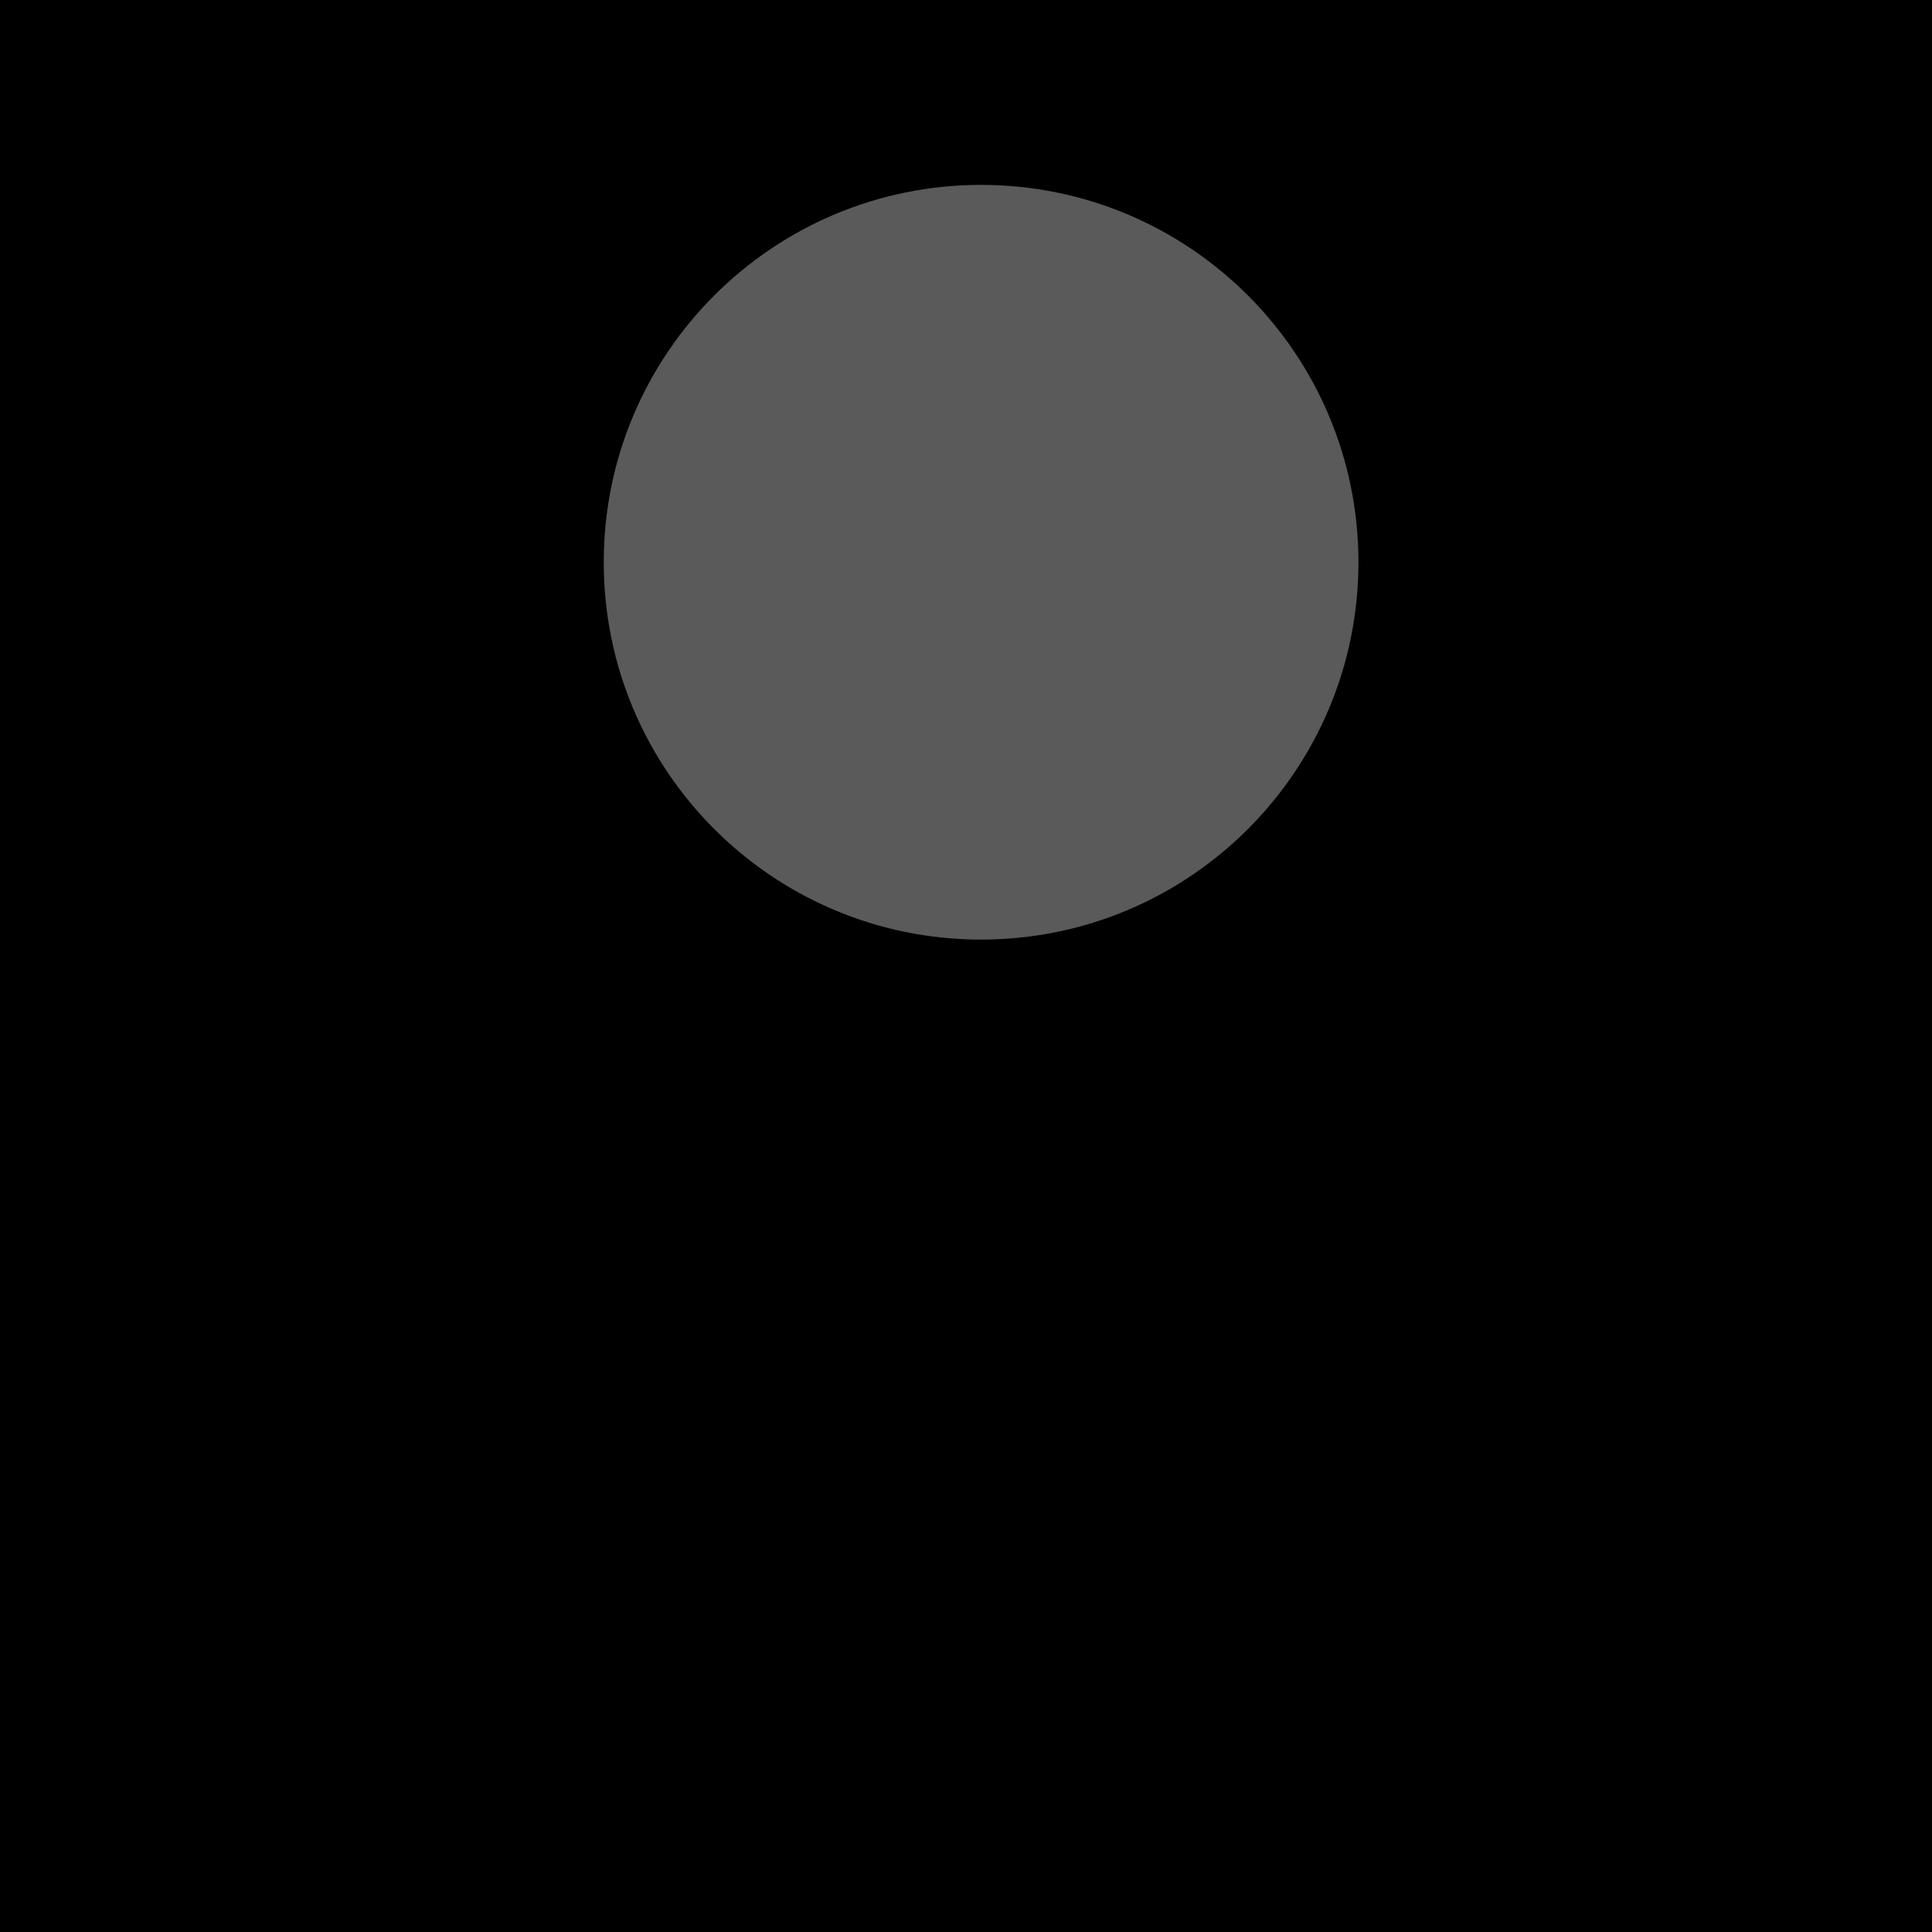
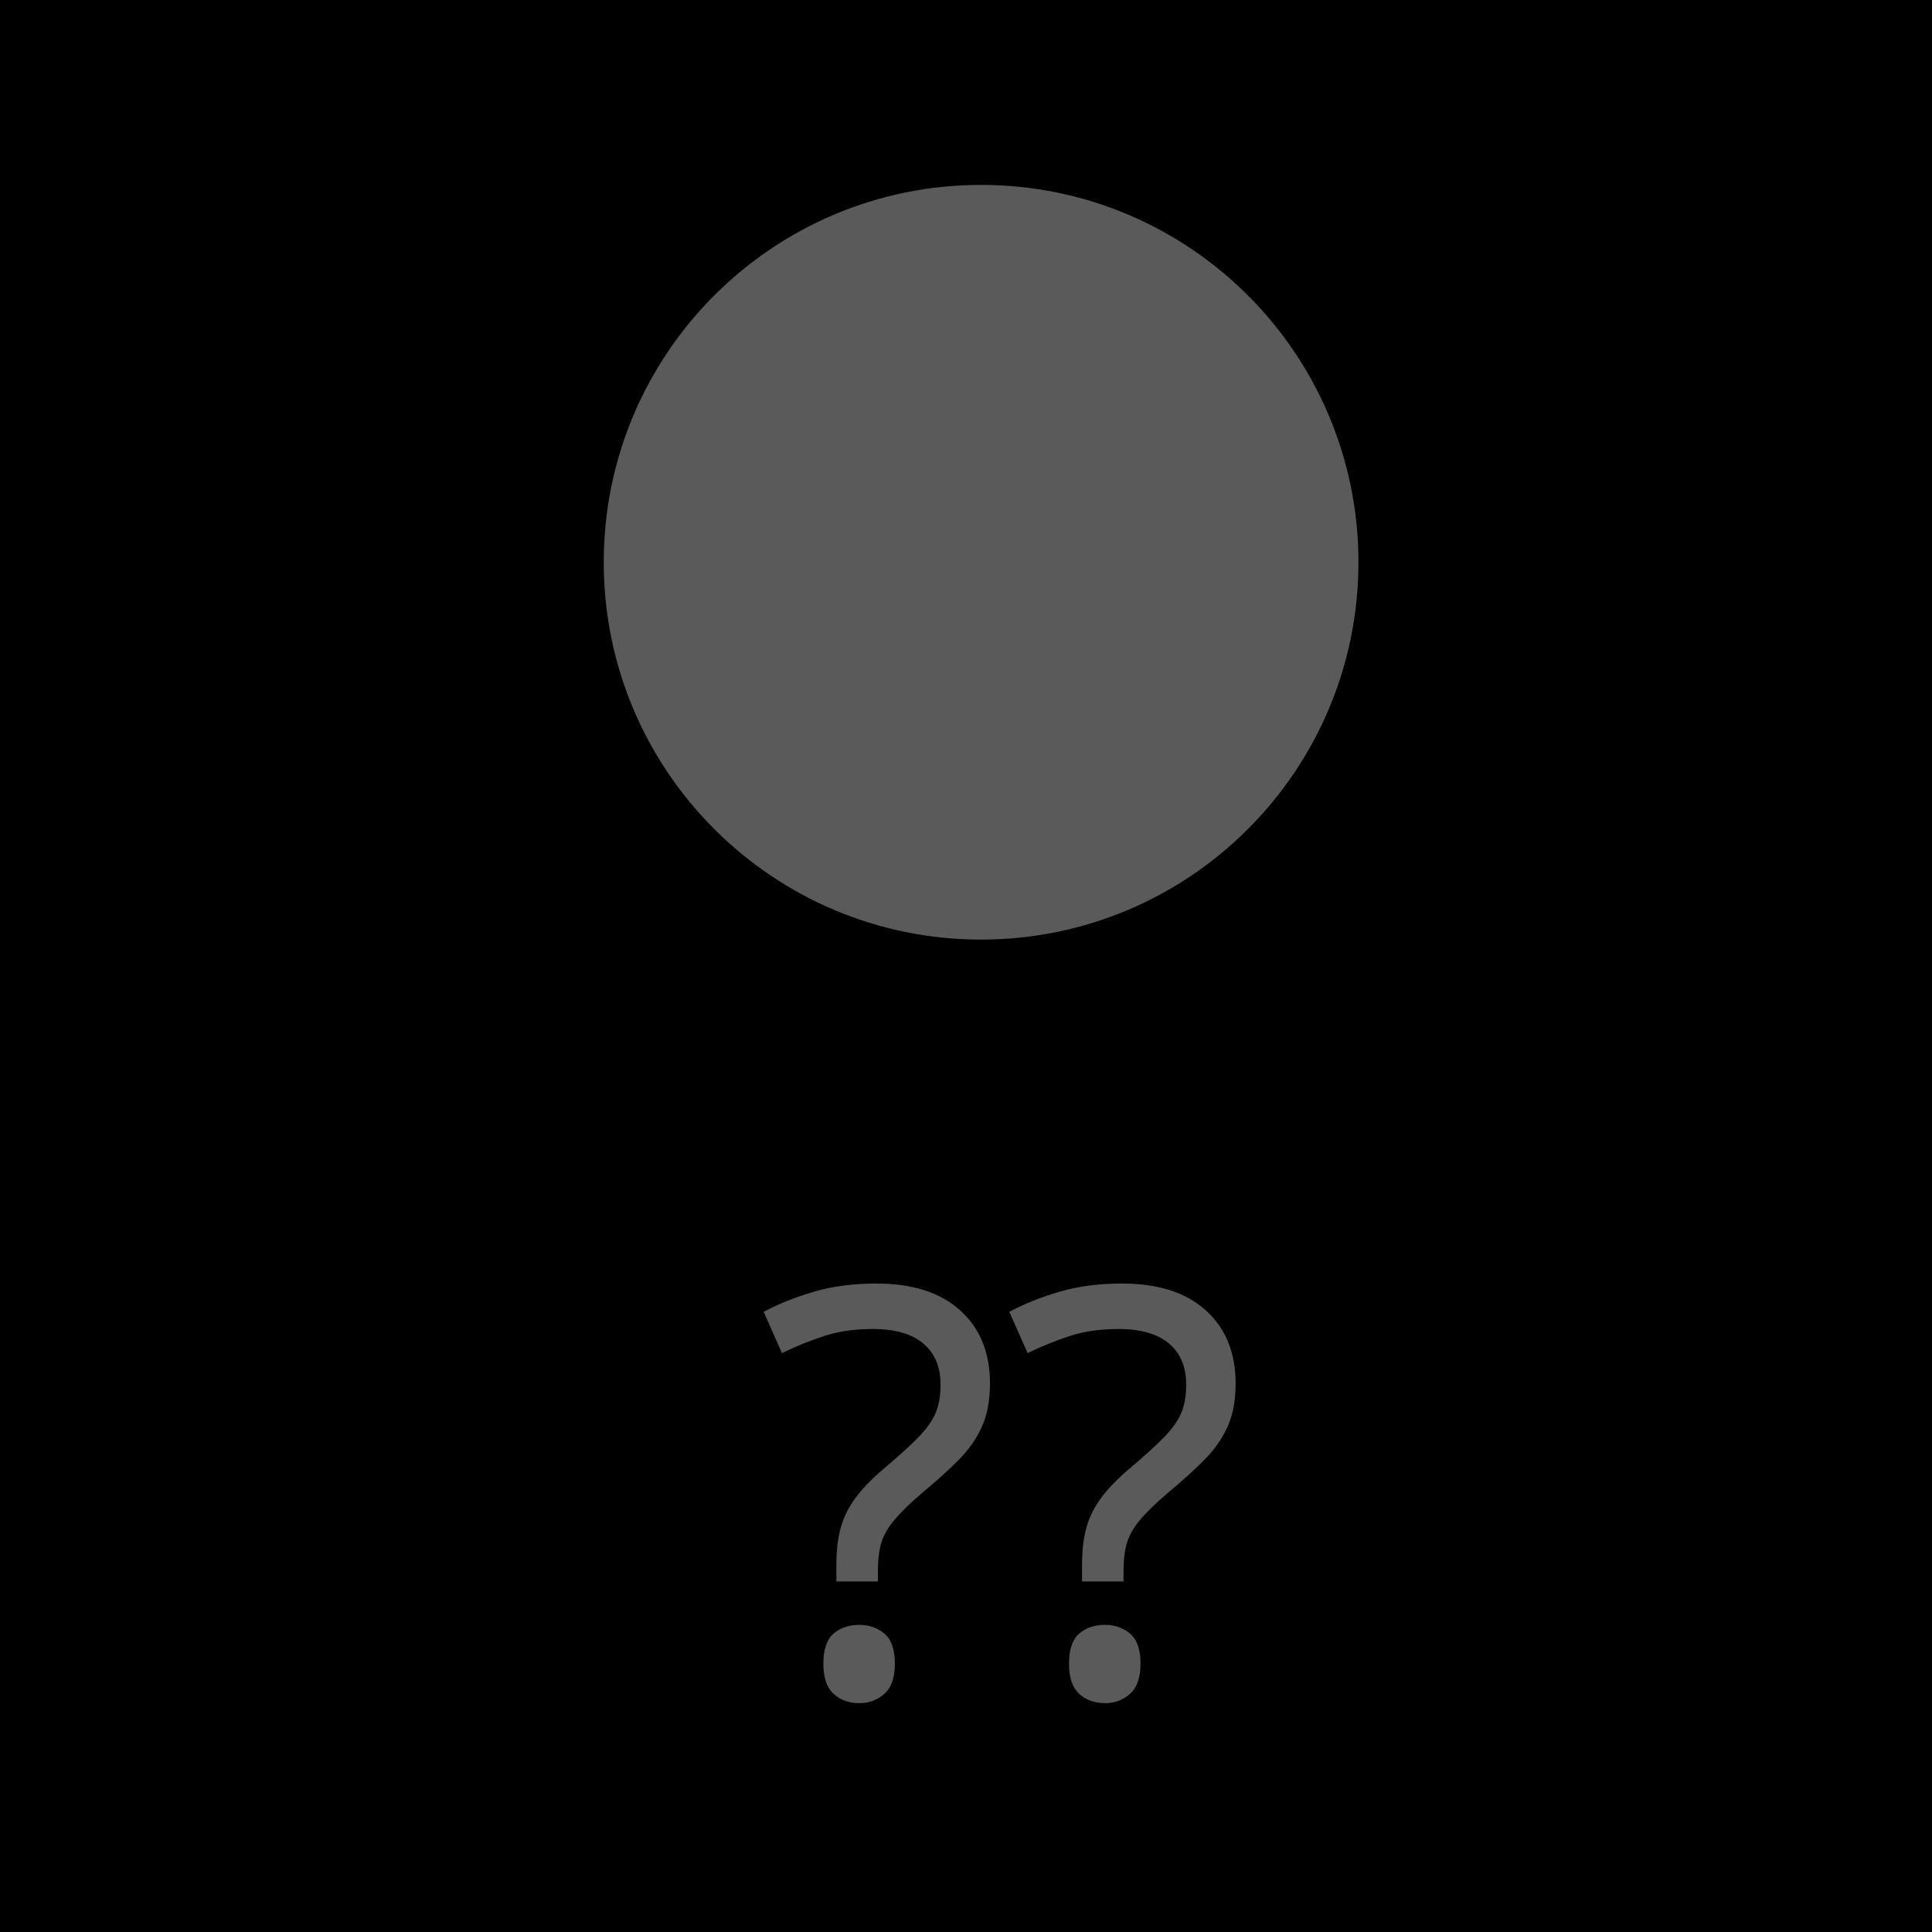
<svg xmlns="http://www.w3.org/2000/svg" width="1024" height="1024">
  <rect x="0" y="0" width="1024" height="1024" fill="" fill-opacity="1" stroke="black" stroke-width="1" />
  <g transform="translate(-80,198)">
    <circle cx="600" cy="100" r="200" fill="rgb(90,90,90)" />
-     <text x="612" y="700" text-anchor="middle" text-align="center" font-family="sans-serif" font-size="300px">??</text>
+     <text x="612" y="700" fill="rgb(90,90,90)" stroke="rgb(90,90,90)" text-anchor="middle" text-align="center" font-family="sans-serif" font-size="300px">??</text>
  </g>
</svg>
